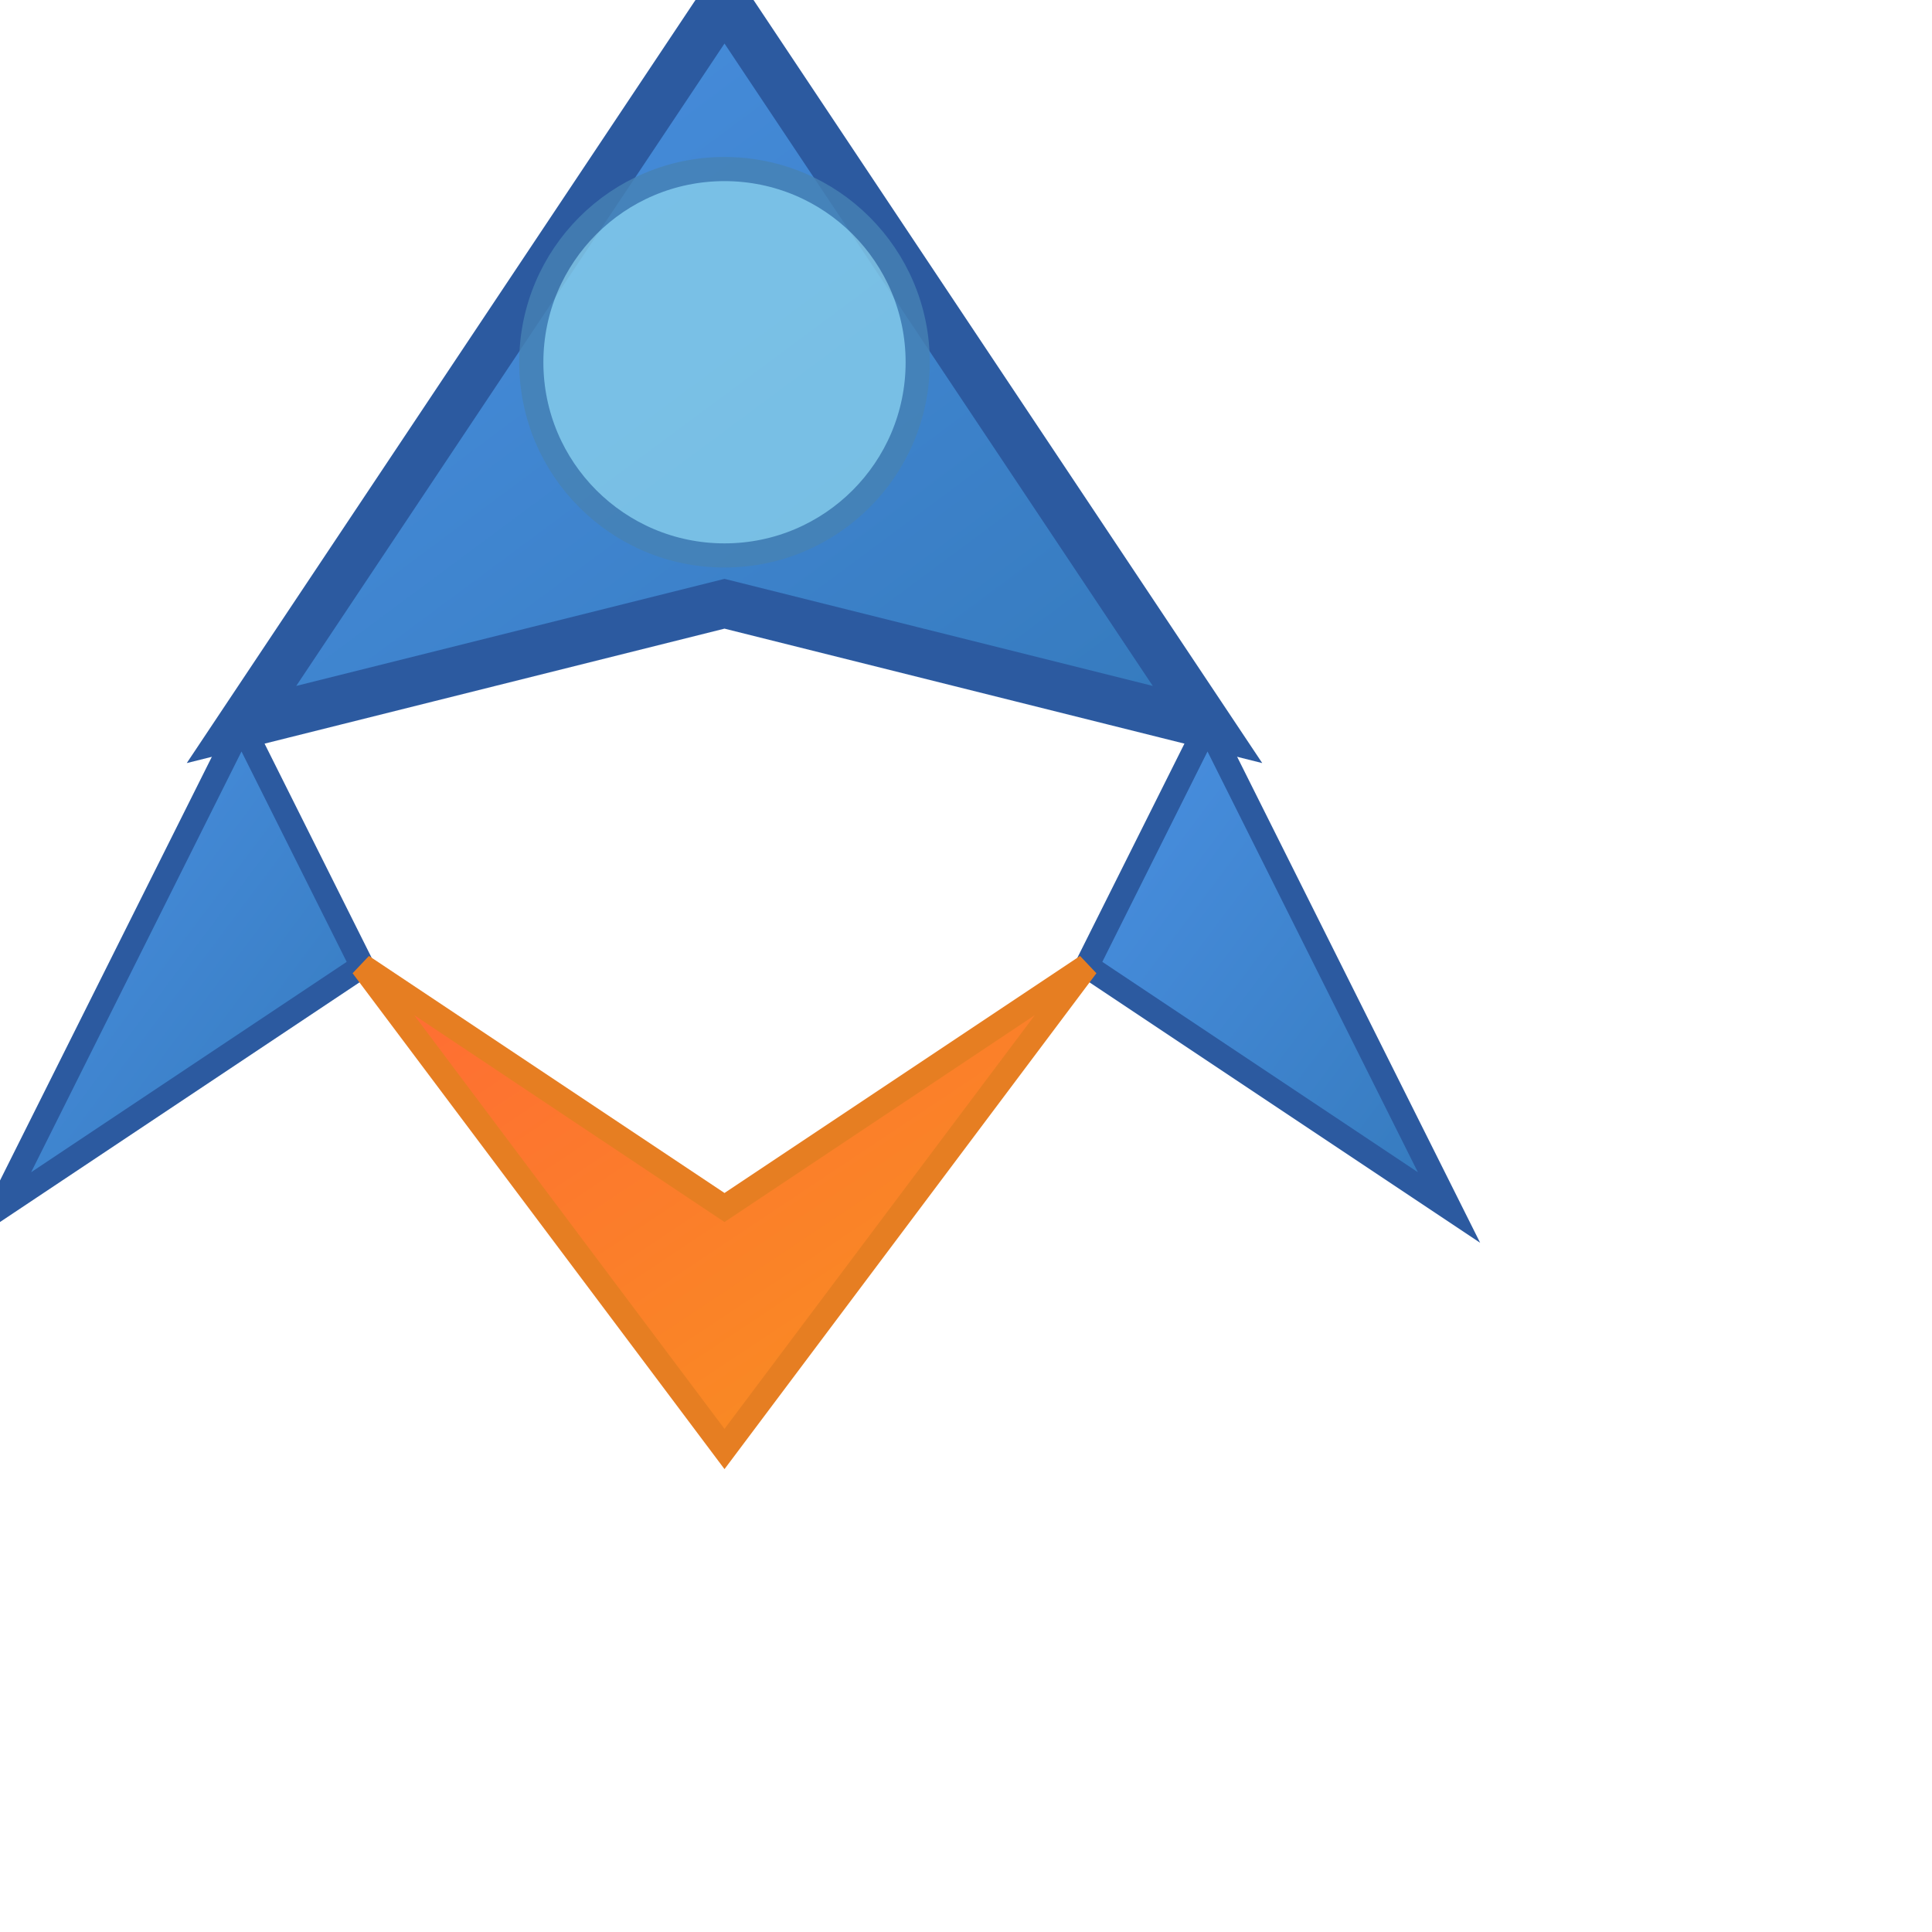
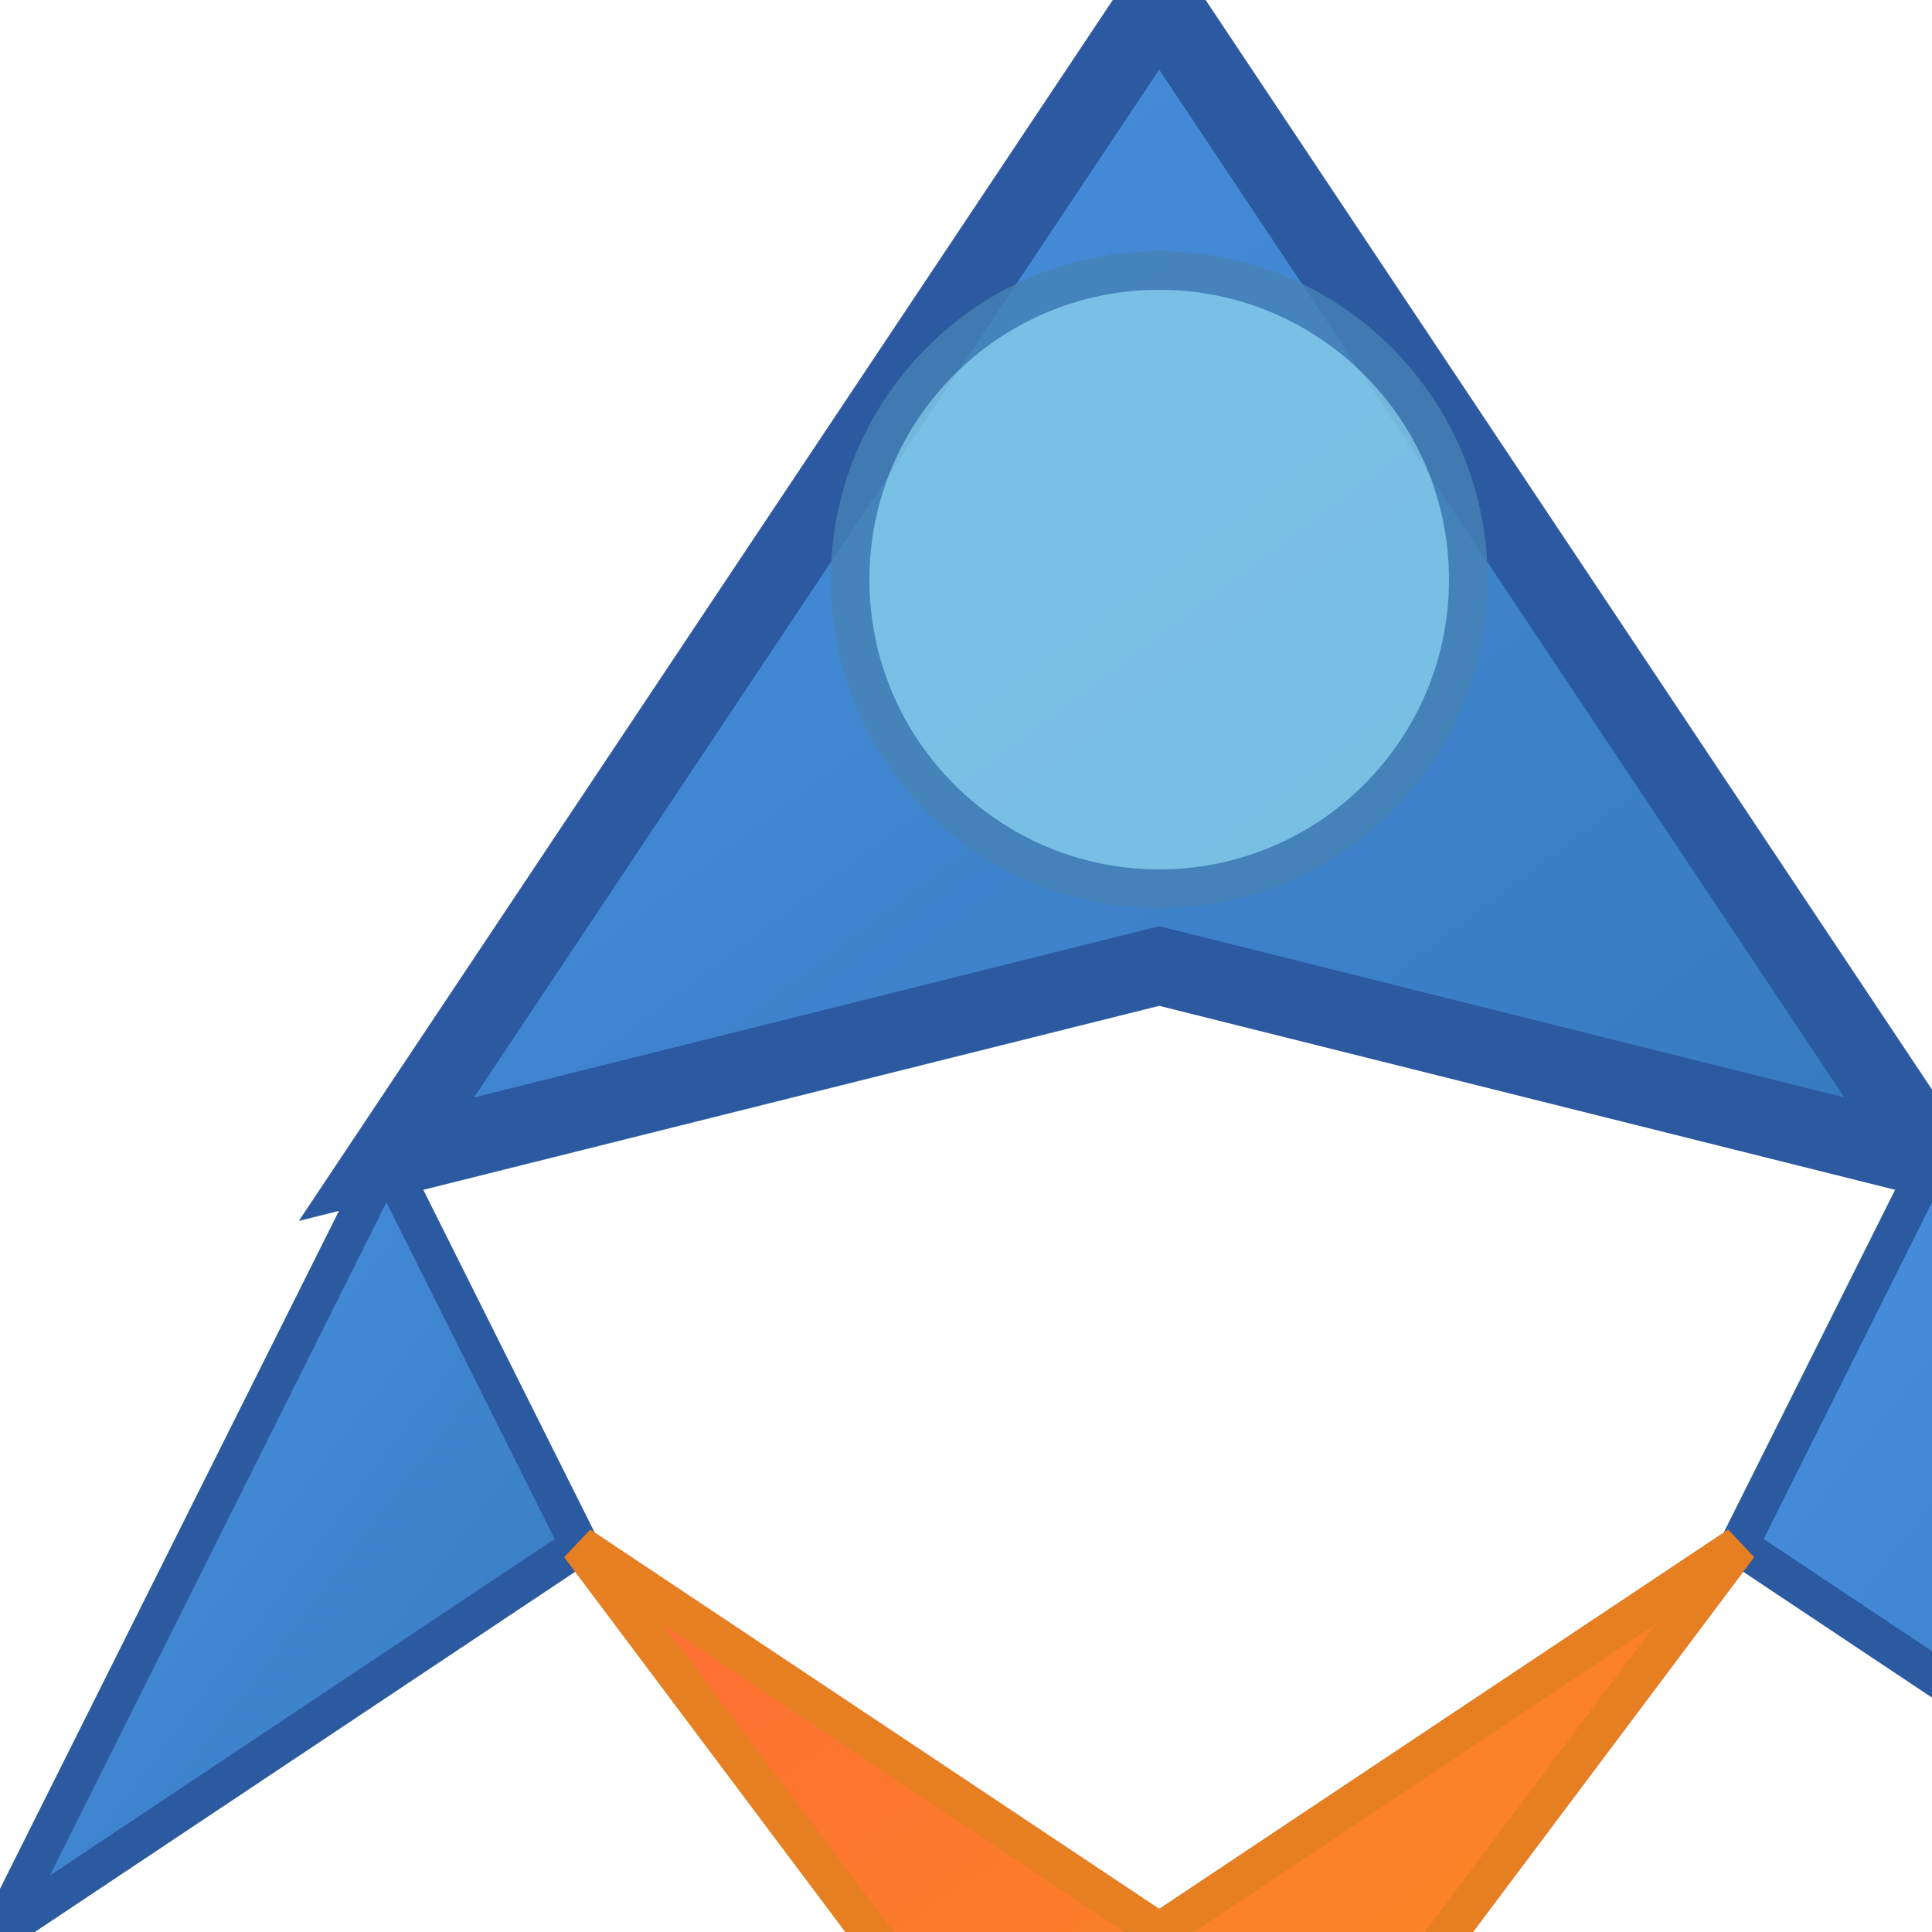
- <svg xmlns="http://www.w3.org/2000/svg" viewBox="20 10 80 80" width="100" height="100">
+ <svg xmlns="http://www.w3.org/2000/svg" viewBox="20 10 50 50" width="100" height="100">
  <defs>
    <linearGradient id="spaceshipGradient" x1="0%" y1="0%" x2="100%" y2="100%">
      <stop offset="0%" style="stop-color:#4a90e2;stop-opacity:1" />
      <stop offset="100%" style="stop-color:#357abd;stop-opacity:1" />
    </linearGradient>
    <linearGradient id="fireGradient" x1="0%" y1="0%" x2="100%" y2="100%">
      <stop offset="0%" style="stop-color:#ff6b35;stop-opacity:1" />
      <stop offset="100%" style="stop-color:#f7931e;stop-opacity:1" />
    </linearGradient>
  </defs>
  <polygon class="spaceship-body" points="50,10 70,40 50,35 30,40" fill="url(#spaceshipGradient)" stroke="#2c5aa0" stroke-width="2" />
  <polygon points="30,40 20,60 35,50" fill="url(#spaceshipGradient)" stroke="#2c5aa0" stroke-width="1" />
  <polygon points="70,40 80,60 65,50" fill="url(#spaceshipGradient)" stroke="#2c5aa0" stroke-width="1" />
  <polygon class="spaceship-fire" points="35,50 50,70 65,50 50,60" fill="url(#fireGradient)" stroke="#e67e22" stroke-width="1" />
  <circle cx="50" cy="25" r="8" fill="#87ceeb" stroke="#4682b4" stroke-width="1" opacity="0.8" />
</svg>
